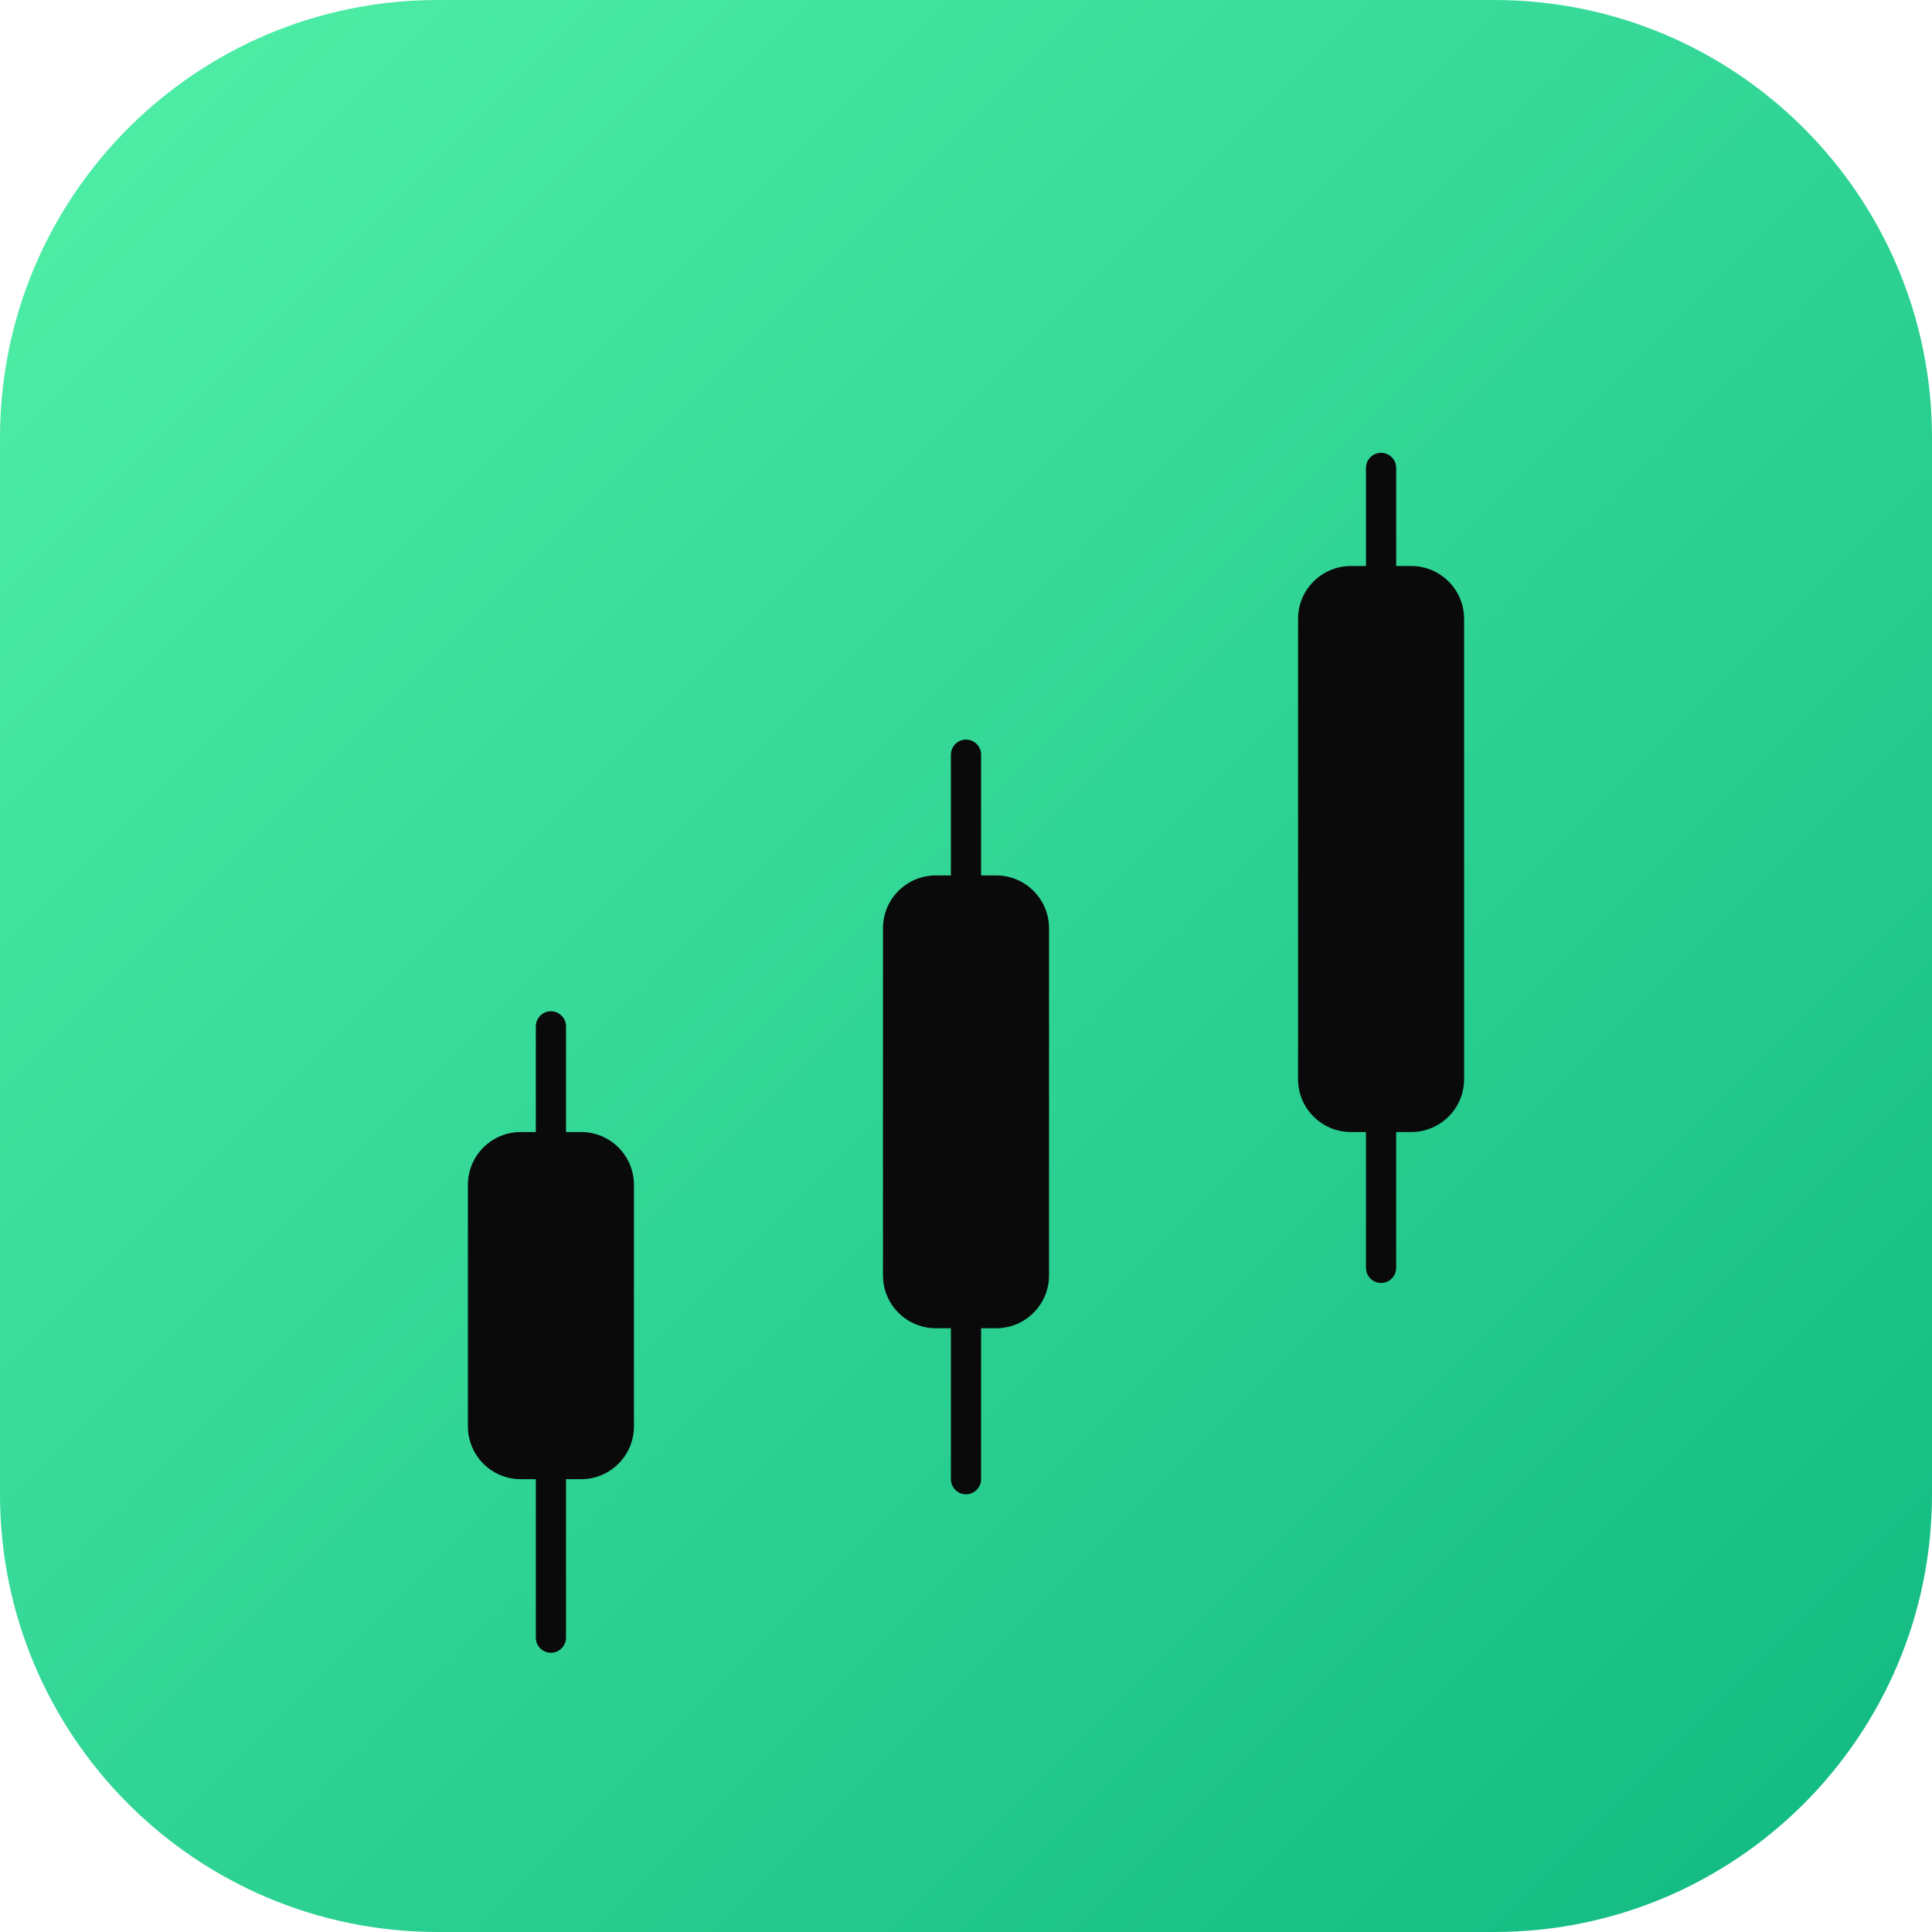
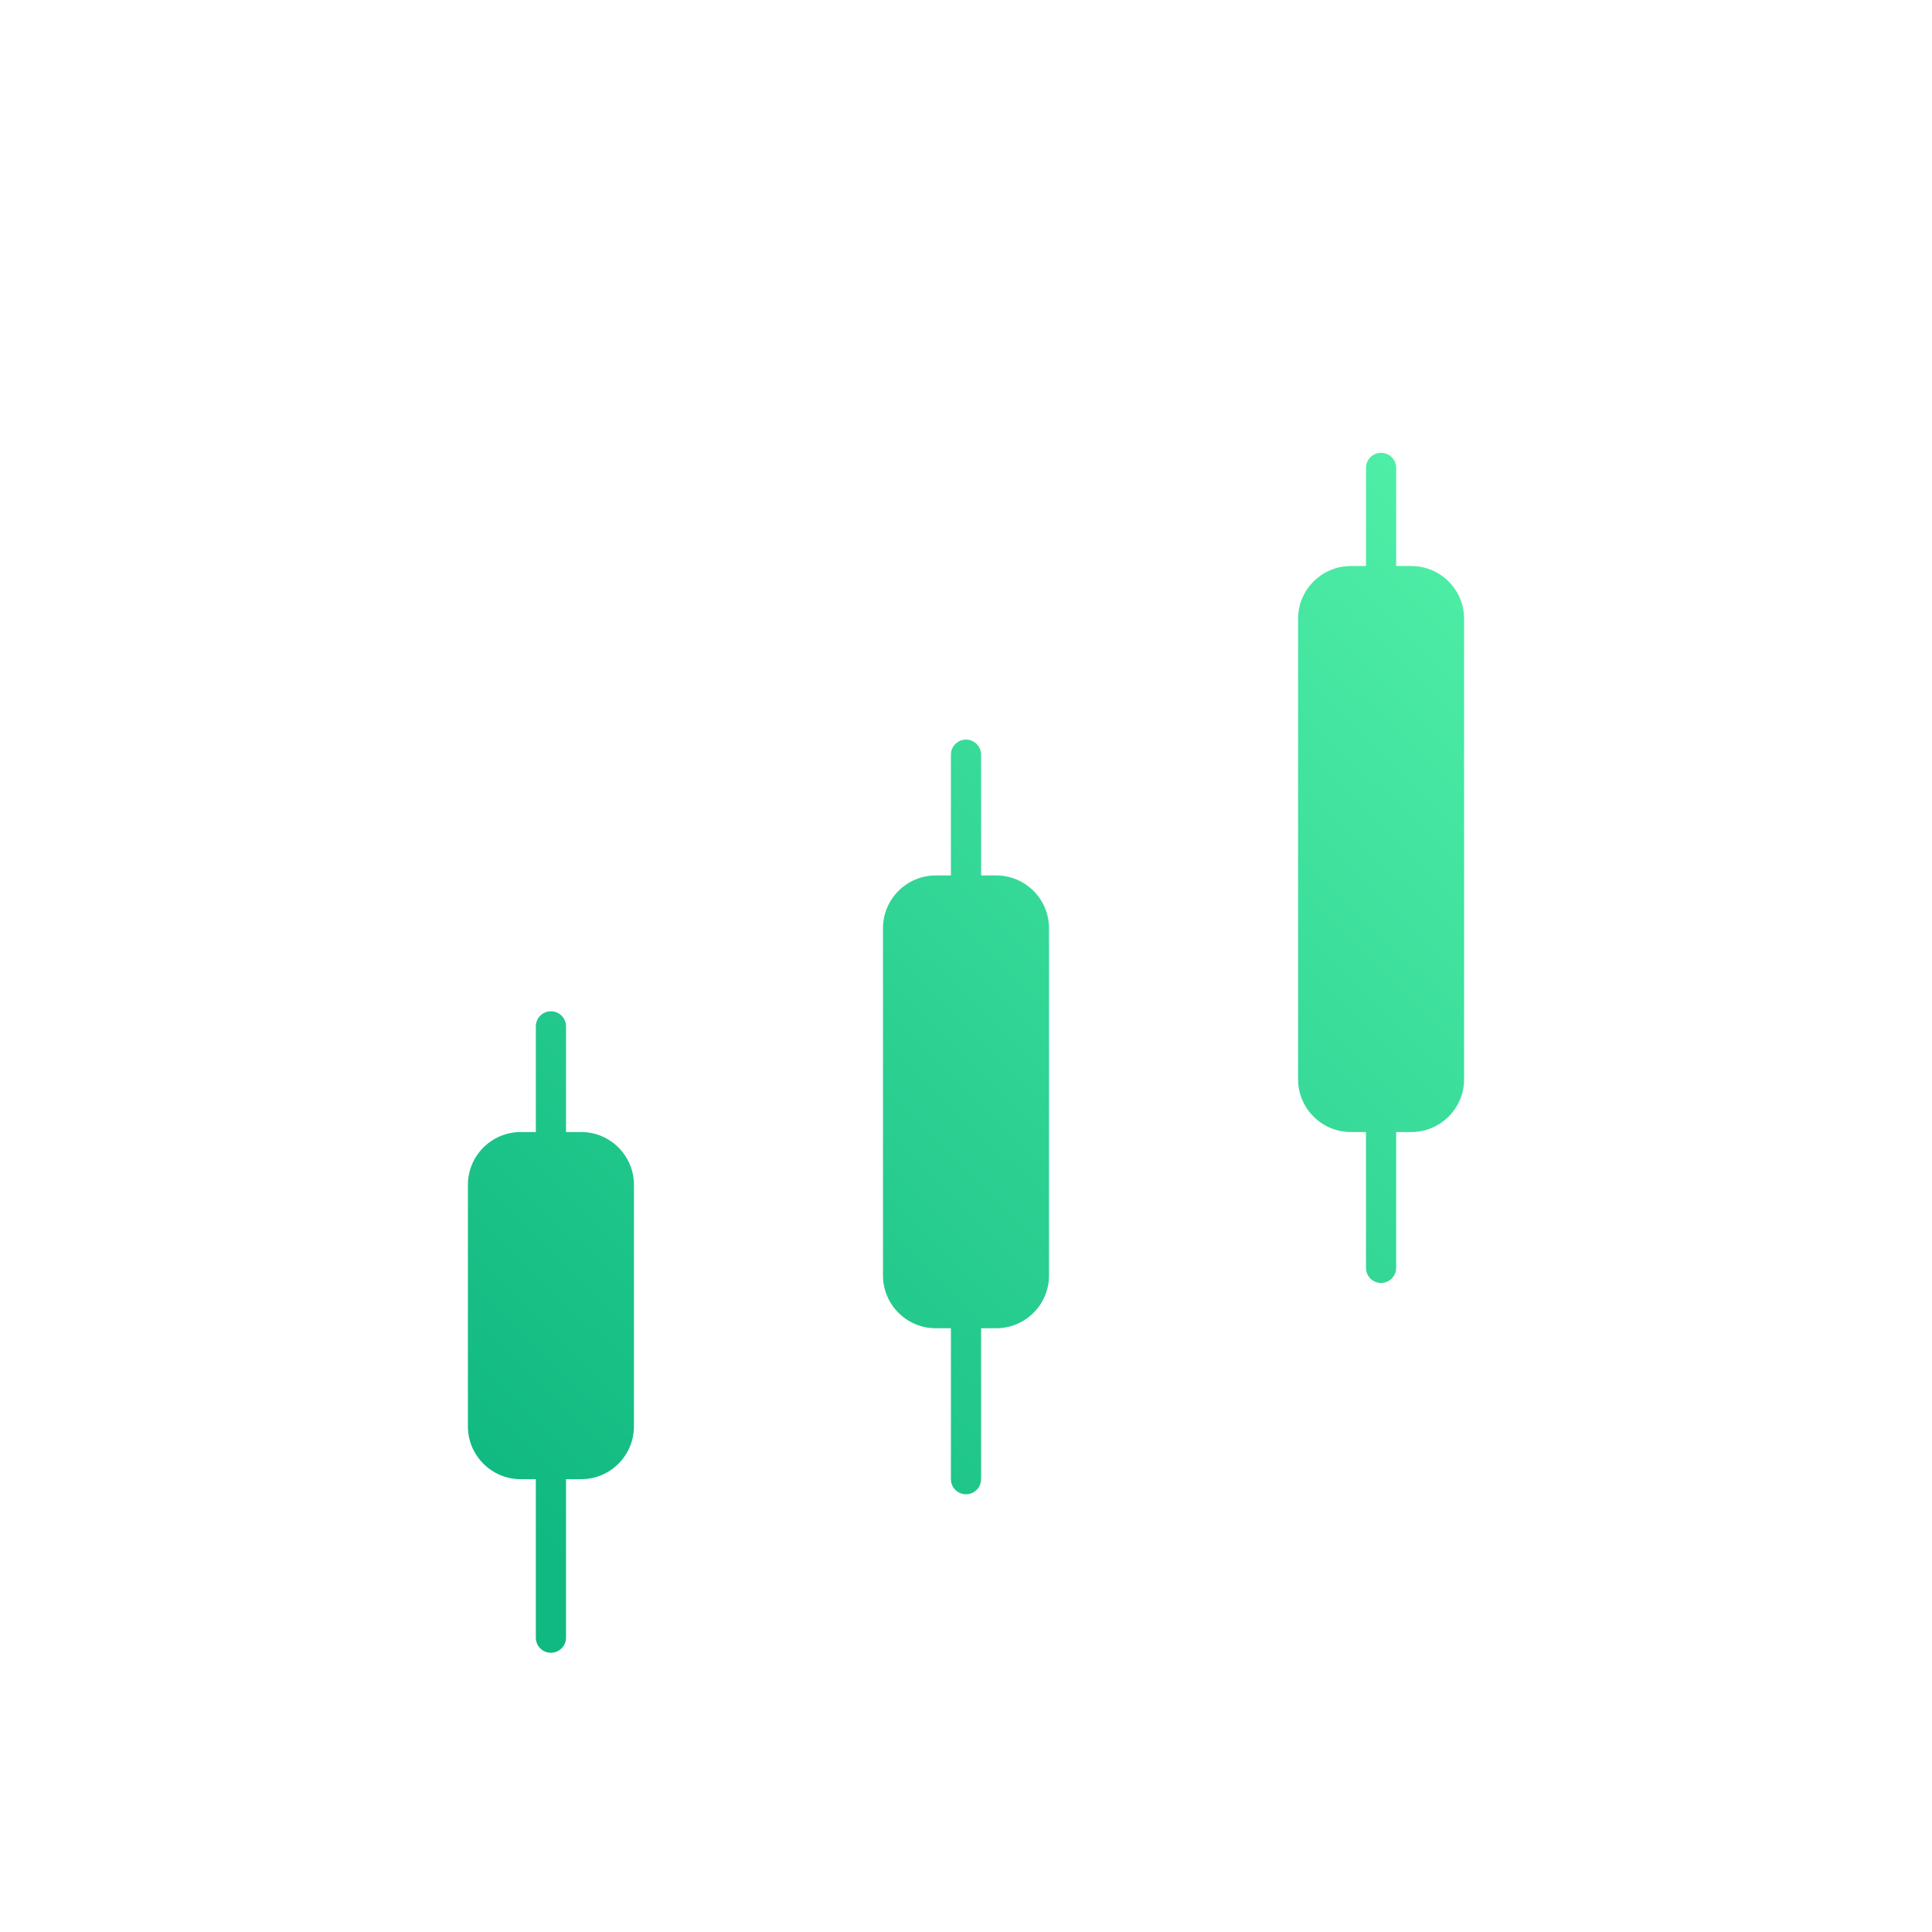
<svg xmlns="http://www.w3.org/2000/svg" width="512" height="512" viewBox="0 0 512 512" fill="none">
  <defs>
-     <linearGradient id="vt" x1="0" y1="0" x2="512" y2="512" gradientUnits="userSpaceOnUse">
-       <stop stop-color="#51F0A8" />
-       <stop offset="1" stop-color="#10B981" />
+     <linearGradient id="vt" x1="124" y1="392" x2="388" y2="120" gradientUnits="userSpaceOnUse">
+       <stop stop-color="#10B981" />
+       <stop offset="1" stop-color="#51F0A8" />
    </linearGradient>
  </defs>
-   <rect width="512" height="512" rx="116" fill="url(#vt)" />
-   <g fill="#0A0A0A">
+   <g fill="url(#vt)">
    <rect x="124" y="300" width="44" height="92" rx="14" />
    <rect x="142" y="268" width="8" height="170" rx="4" />
    <rect x="234" y="232" width="44" height="120" rx="14" />
    <rect x="252" y="196" width="8" height="200" rx="4" />
    <rect x="344" y="150" width="44" height="150" rx="14" />
    <rect x="362" y="120" width="8" height="220" rx="4" />
  </g>
</svg>
